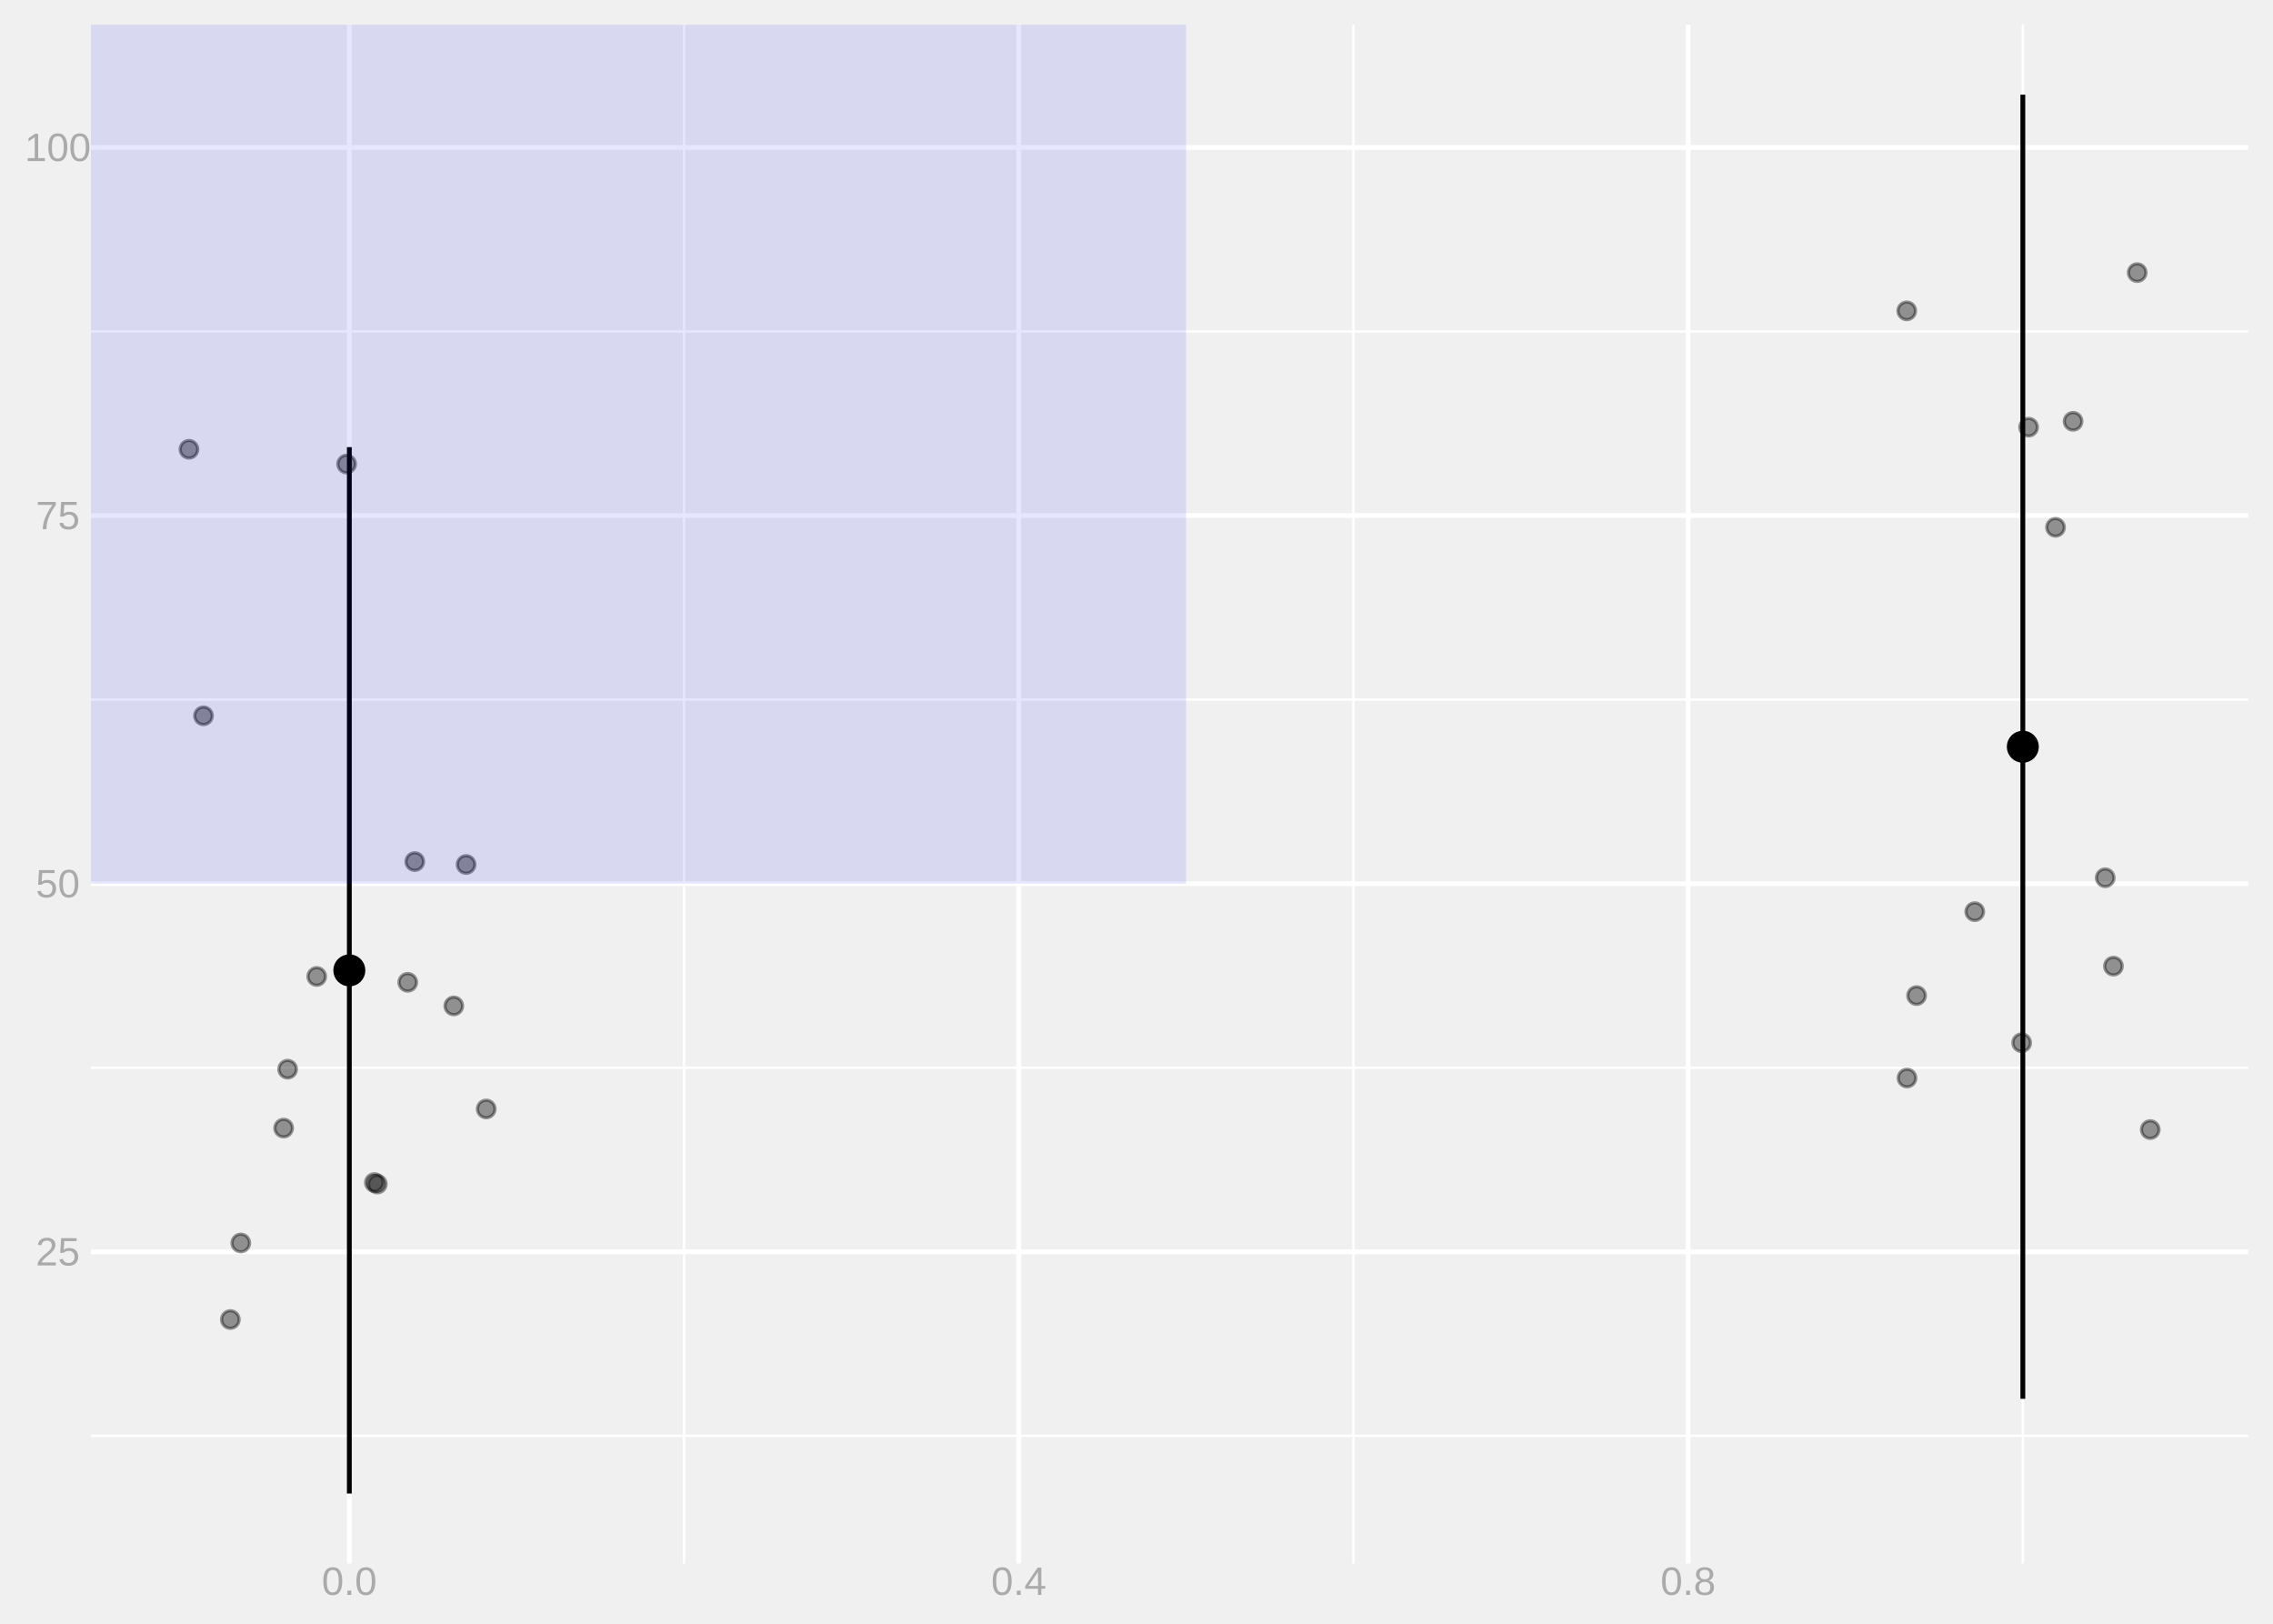
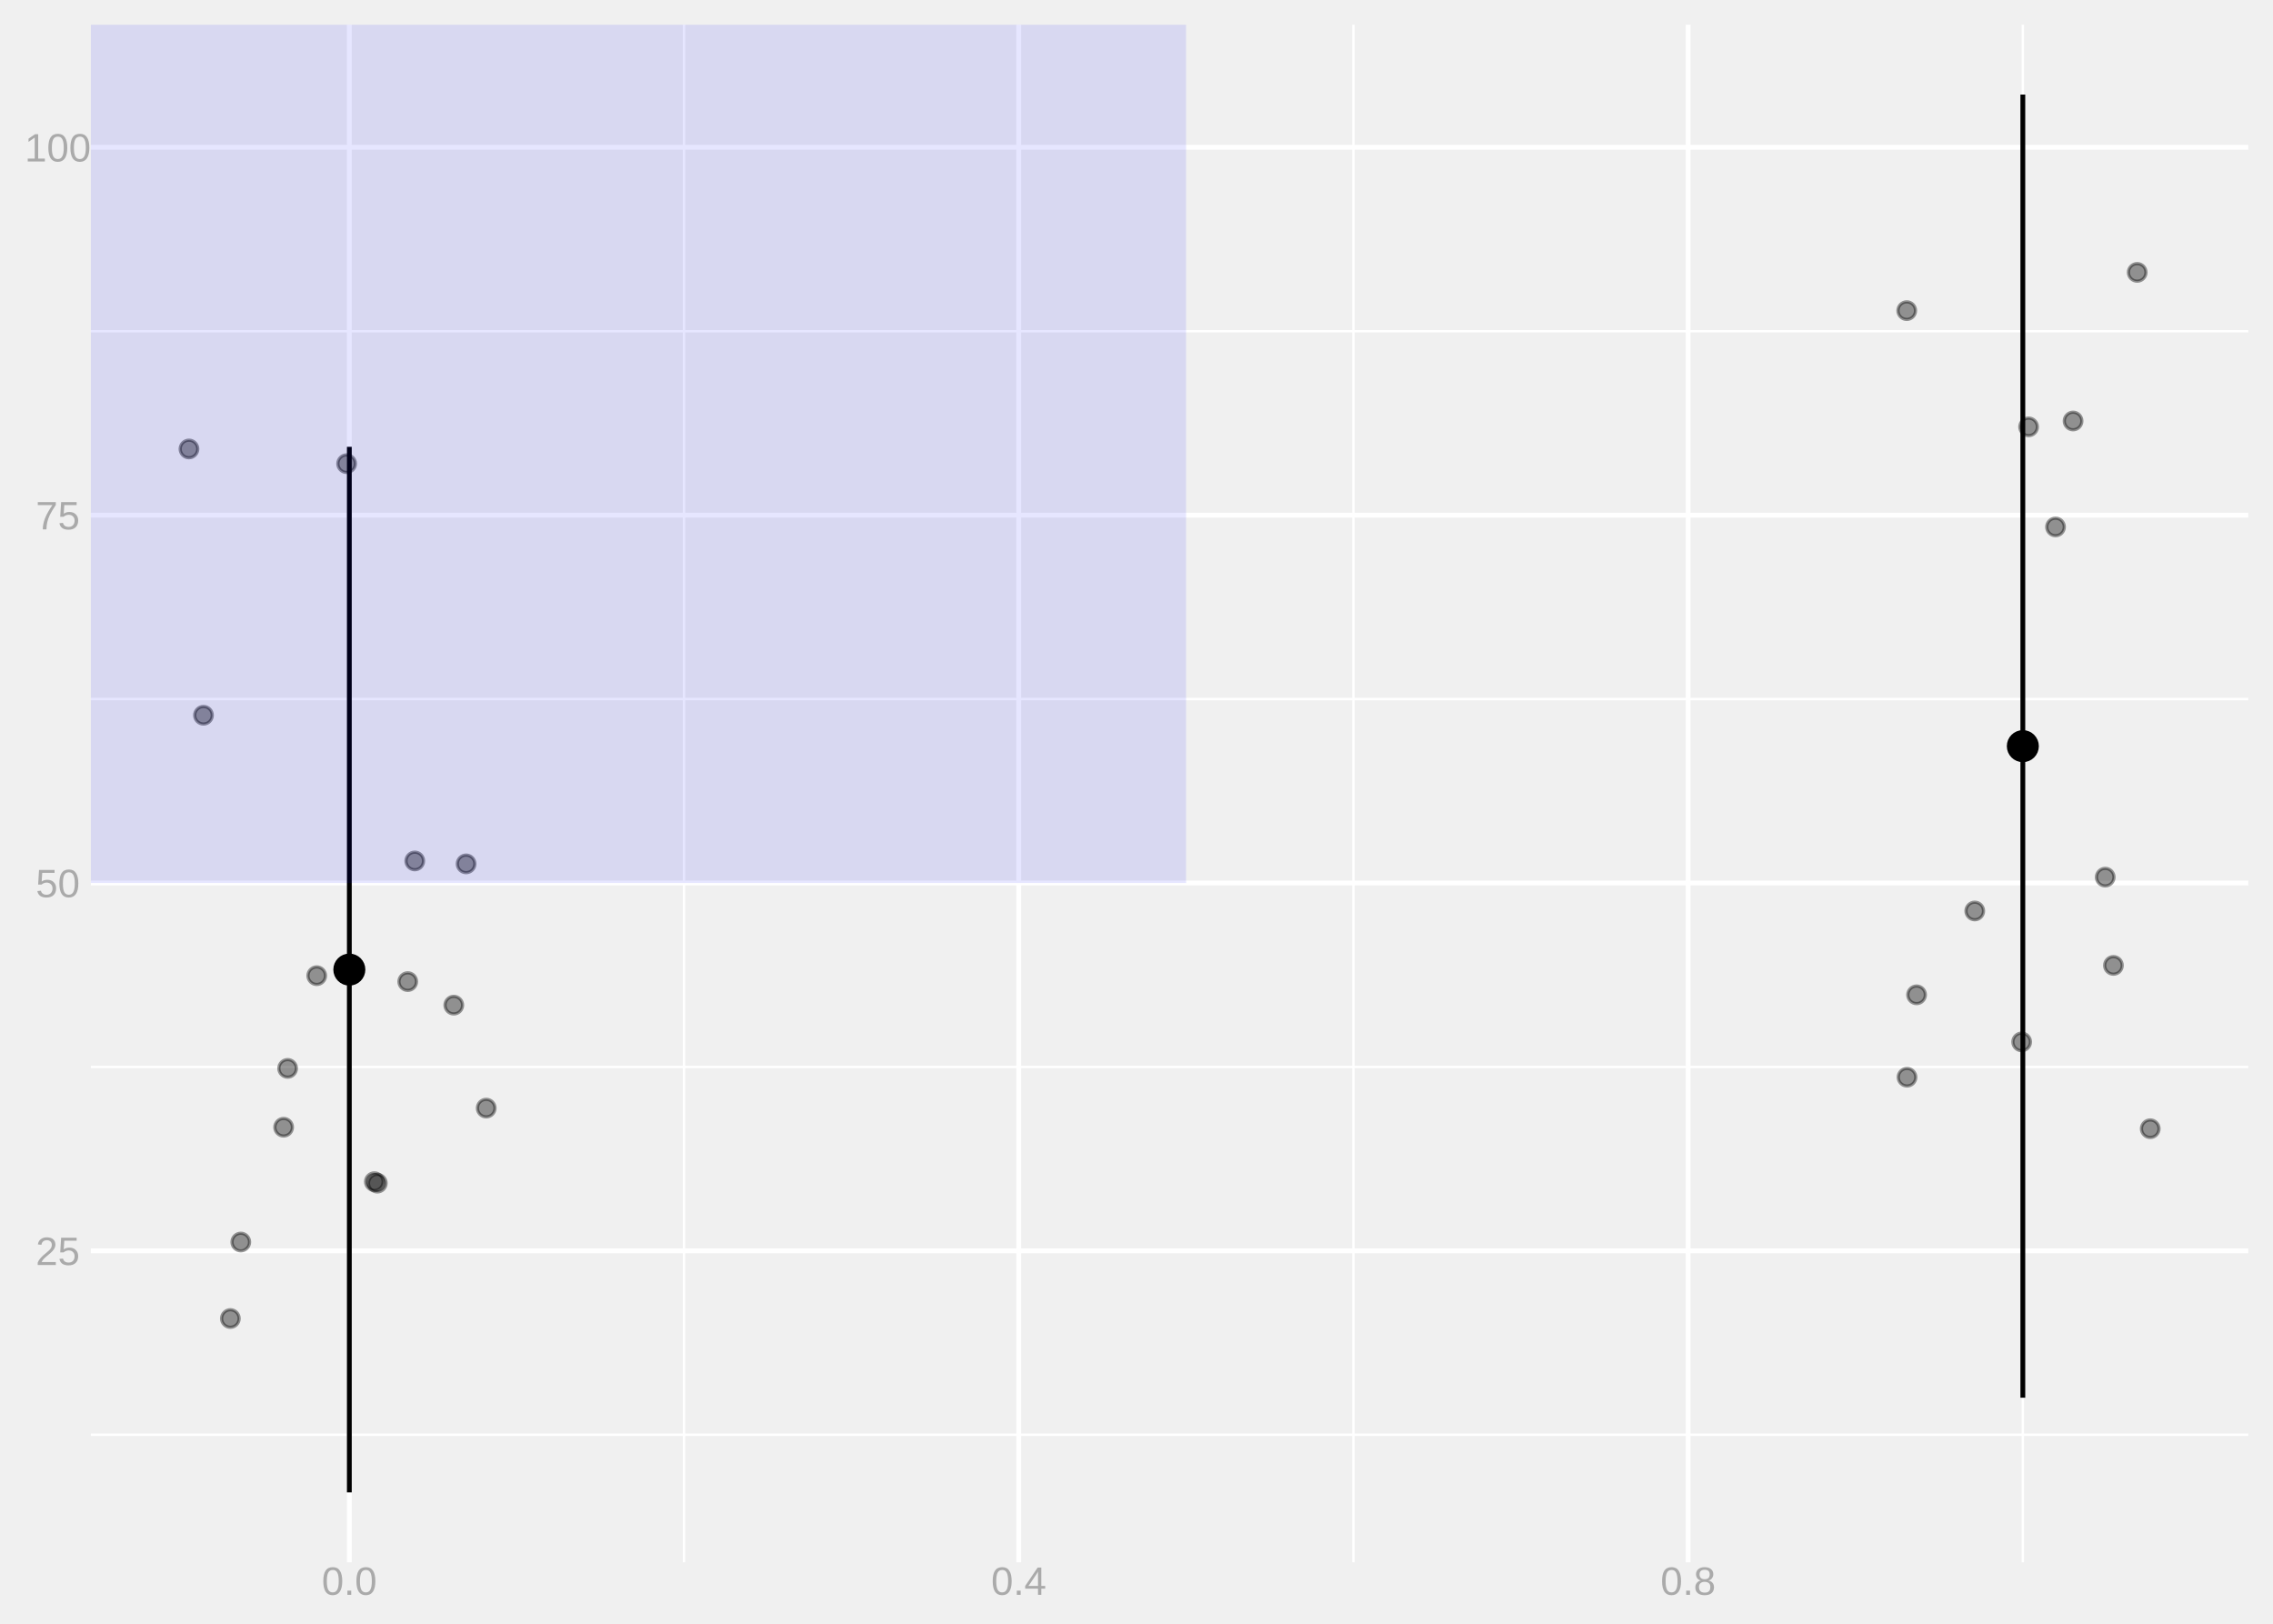
<svg xmlns="http://www.w3.org/2000/svg" width="504.00pt" height="360.00pt" viewBox="0 0 504.00 360.00">
  <g class="svglite">
    <defs>
      <style type="text/css">
    .svglite line, .svglite polyline, .svglite polygon, .svglite path, .svglite rect, .svglite circle {
      fill: none;
      stroke: #000000;
      stroke-linecap: round;
      stroke-linejoin: round;
      stroke-miterlimit: 10.00;
    }
    .svglite text {
      white-space: pre;
    }
    .svglite g.glyphgroup path {
      fill: inherit;
      stroke: none;
    }
  </style>
    </defs>
    <rect width="100%" height="100%" style="stroke: none; fill: none;" />
    <defs>
      <clipPath id="cpMC4wMHw1MDQuMDB8MC4wMHwzNjAuMDA=">
        <rect x="0.00" y="0.00" width="504.00" height="360.00" />
      </clipPath>
    </defs>
    <g clip-path="url(#cpMC4wMHw1MDQuMDB8MC4wMHwzNjAuMDA=)">
      <rect x="0.00" y="0.00" width="504.00" height="360.00" style="stroke-width: 1.07; stroke: none;" />
    </g>
    <defs>
-       <clipPath id="cpMjAuMTV8NDk4LjUyfDUuNDh8MzQ2LjY0">
-         <rect x="20.15" y="5.48" width="478.37" height="341.16" />
+       <clipPath id="cpMjAuMTV8NDk4LjUyfDUuNDh8MzQ2LjM3">
+         <rect x="20.15" y="5.48" width="478.37" height="340.89" />
      </clipPath>
    </defs>
-     <g clip-path="url(#cpMjAuMTV8NDk4LjUyfDUuNDh8MzQ2LjY0)">
-       <rect x="20.15" y="5.48" width="478.37" height="341.16" style="stroke-width: 1.07; stroke: none;" />
-       <polyline points="20.15,318.34 498.52,318.34 " style="stroke-width: 0.53; stroke: #FFFFFF; stroke-linecap: butt;" />
-       <polyline points="20.15,236.73 498.52,236.73 " style="stroke-width: 0.53; stroke: #FFFFFF; stroke-linecap: butt;" />
-       <polyline points="20.15,155.11 498.52,155.11 " style="stroke-width: 0.53; stroke: #FFFFFF; stroke-linecap: butt;" />
-       <polyline points="20.15,73.49 498.52,73.49 " style="stroke-width: 0.53; stroke: #FFFFFF; stroke-linecap: butt;" />
-       <polyline points="151.67,346.64 151.67,5.48 " style="stroke-width: 0.53; stroke: #FFFFFF; stroke-linecap: butt;" />
-       <polyline points="300.10,346.64 300.10,5.48 " style="stroke-width: 0.53; stroke: #FFFFFF; stroke-linecap: butt;" />
-       <polyline points="448.53,346.64 448.53,5.48 " style="stroke-width: 0.53; stroke: #FFFFFF; stroke-linecap: butt;" />
-       <polyline points="20.15,277.54 498.52,277.54 " style="stroke-width: 1.07; stroke: #FFFFFF; stroke-linecap: butt;" />
-       <polyline points="20.15,195.92 498.52,195.92 " style="stroke-width: 1.07; stroke: #FFFFFF; stroke-linecap: butt;" />
-       <polyline points="20.15,114.30 498.52,114.30 " style="stroke-width: 1.07; stroke: #FFFFFF; stroke-linecap: butt;" />
-       <polyline points="20.15,32.69 498.52,32.69 " style="stroke-width: 1.07; stroke: #FFFFFF; stroke-linecap: butt;" />
-       <polyline points="77.46,346.64 77.46,5.48 " style="stroke-width: 1.07; stroke: #FFFFFF; stroke-linecap: butt;" />
-       <polyline points="225.89,346.64 225.89,5.48 " style="stroke-width: 1.07; stroke: #FFFFFF; stroke-linecap: butt;" />
-       <polyline points="374.31,346.64 374.31,5.48 " style="stroke-width: 1.07; stroke: #FFFFFF; stroke-linecap: butt;" />
-       <circle cx="455.78" cy="116.91" r="1.95" style="stroke-width: 0.71; stroke: #000000; stroke-opacity: 0.40; fill: #000000; fill-opacity: 0.40;" />
-       <circle cx="476.78" cy="250.44" r="1.95" style="stroke-width: 0.71; stroke: #000000; stroke-opacity: 0.40; fill: #000000; fill-opacity: 0.40;" />
-       <circle cx="466.80" cy="194.61" r="1.95" style="stroke-width: 0.71; stroke: #000000; stroke-opacity: 0.40; fill: #000000; fill-opacity: 0.40;" />
-       <circle cx="473.89" cy="60.44" r="1.95" style="stroke-width: 0.71; stroke: #000000; stroke-opacity: 0.40; fill: #000000; fill-opacity: 0.40;" />
-       <circle cx="437.87" cy="202.12" r="1.95" style="stroke-width: 0.71; stroke: #000000; stroke-opacity: 0.40; fill: #000000; fill-opacity: 0.40;" />
-       <circle cx="448.27" cy="231.18" r="1.95" style="stroke-width: 0.71; stroke: #000000; stroke-opacity: 0.40; fill: #000000; fill-opacity: 0.40;" />
-       <circle cx="468.62" cy="214.20" r="1.95" style="stroke-width: 0.71; stroke: #000000; stroke-opacity: 0.40; fill: #000000; fill-opacity: 0.40;" />
-       <circle cx="422.85" cy="239.01" r="1.95" style="stroke-width: 0.71; stroke: #000000; stroke-opacity: 0.40; fill: #000000; fill-opacity: 0.40;" />
-       <circle cx="76.86" cy="102.88" r="1.95" style="stroke-width: 0.71; stroke: #000000; stroke-opacity: 0.40; fill: #000000; fill-opacity: 0.40;" />
-       <circle cx="70.23" cy="216.49" r="1.95" style="stroke-width: 0.71; stroke: #000000; stroke-opacity: 0.40; fill: #000000; fill-opacity: 0.40;" />
-       <circle cx="90.41" cy="217.79" r="1.95" style="stroke-width: 0.71; stroke: #000000; stroke-opacity: 0.40; fill: #000000; fill-opacity: 0.40;" />
-       <circle cx="41.90" cy="99.61" r="1.95" style="stroke-width: 0.71; stroke: #000000; stroke-opacity: 0.40; fill: #000000; fill-opacity: 0.40;" />
-       <circle cx="103.35" cy="191.67" r="1.95" style="stroke-width: 0.71; stroke: #000000; stroke-opacity: 0.40; fill: #000000; fill-opacity: 0.40;" />
-       <circle cx="424.97" cy="220.73" r="1.95" style="stroke-width: 0.71; stroke: #000000; stroke-opacity: 0.40; fill: #000000; fill-opacity: 0.40;" />
-       <circle cx="422.79" cy="68.92" r="1.95" style="stroke-width: 0.71; stroke: #000000; stroke-opacity: 0.40; fill: #000000; fill-opacity: 0.40;" />
-       <circle cx="449.81" cy="94.71" r="1.95" style="stroke-width: 0.71; stroke: #000000; stroke-opacity: 0.40; fill: #000000; fill-opacity: 0.40;" />
-       <circle cx="459.67" cy="93.41" r="1.95" style="stroke-width: 0.71; stroke: #000000; stroke-opacity: 0.40; fill: #000000; fill-opacity: 0.40;" />
-       <circle cx="83.66" cy="262.52" r="1.95" style="stroke-width: 0.71; stroke: #000000; stroke-opacity: 0.40; fill: #000000; fill-opacity: 0.40;" />
-       <circle cx="91.97" cy="191.02" r="1.95" style="stroke-width: 0.71; stroke: #000000; stroke-opacity: 0.40; fill: #000000; fill-opacity: 0.40;" />
-       <circle cx="63.78" cy="237.05" r="1.95" style="stroke-width: 0.71; stroke: #000000; stroke-opacity: 0.40; fill: #000000; fill-opacity: 0.40;" />
-       <circle cx="51.08" cy="292.55" r="1.95" style="stroke-width: 0.71; stroke: #000000; stroke-opacity: 0.40; fill: #000000; fill-opacity: 0.40;" />
-       <circle cx="45.12" cy="158.70" r="1.95" style="stroke-width: 0.71; stroke: #000000; stroke-opacity: 0.40; fill: #000000; fill-opacity: 0.40;" />
-       <circle cx="62.89" cy="250.11" r="1.95" style="stroke-width: 0.71; stroke: #000000; stroke-opacity: 0.40; fill: #000000; fill-opacity: 0.40;" />
-       <circle cx="83.01" cy="262.19" r="1.95" style="stroke-width: 0.71; stroke: #000000; stroke-opacity: 0.40; fill: #000000; fill-opacity: 0.40;" />
-       <circle cx="107.81" cy="245.87" r="1.95" style="stroke-width: 0.71; stroke: #000000; stroke-opacity: 0.40; fill: #000000; fill-opacity: 0.40;" />
-       <circle cx="100.62" cy="223.02" r="1.95" style="stroke-width: 0.71; stroke: #000000; stroke-opacity: 0.40; fill: #000000; fill-opacity: 0.40;" />
-       <circle cx="53.39" cy="275.58" r="1.95" style="stroke-width: 0.71; stroke: #000000; stroke-opacity: 0.40; fill: #000000; fill-opacity: 0.40;" />
-       <line x1="77.46" y1="331.13" x2="77.46" y2="99.14" style="stroke-width: 1.07; stroke-linecap: butt;" />
-       <line x1="448.53" y1="310.13" x2="448.53" y2="20.99" style="stroke-width: 1.07; stroke-linecap: butt;" />
-       <circle cx="77.46" cy="215.14" r="2.84" style="stroke-width: 1.42; fill: #000000;" />
-       <circle cx="448.53" cy="165.56" r="2.84" style="stroke-width: 1.42; fill: #000000;" />
-       <rect x="20.15" y="5.48" width="242.84" height="190.44" style="stroke-width: 1.07; stroke: none; stroke-linecap: butt; stroke-linejoin: miter; fill: #0000FF; fill-opacity: 0.10;" />
+     <g clip-path="url(#cpMjAuMTV8NDk4LjUyfDUuNDh8MzQ2LjM3)">
+       <rect x="20.15" y="5.48" width="478.37" height="340.89" style="stroke-width: 1.07; stroke: none;" />
+       <polyline points="20.15,318.10 498.52,318.10 " style="stroke-width: 0.53; stroke: #FFFFFF; stroke-linecap: butt;" />
+       <polyline points="20.15,236.55 498.52,236.55 " style="stroke-width: 0.53; stroke: #FFFFFF; stroke-linecap: butt;" />
+       <polyline points="20.15,154.99 498.52,154.99 " style="stroke-width: 0.53; stroke: #FFFFFF; stroke-linecap: butt;" />
+       <polyline points="20.15,73.44 498.52,73.44 " style="stroke-width: 0.53; stroke: #FFFFFF; stroke-linecap: butt;" />
+       <polyline points="151.67,346.37 151.67,5.48 " style="stroke-width: 0.53; stroke: #FFFFFF; stroke-linecap: butt;" />
+       <polyline points="300.10,346.37 300.10,5.48 " style="stroke-width: 0.53; stroke: #FFFFFF; stroke-linecap: butt;" />
+       <polyline points="448.53,346.37 448.53,5.48 " style="stroke-width: 0.53; stroke: #FFFFFF; stroke-linecap: butt;" />
+       <polyline points="20.15,277.32 498.52,277.32 " style="stroke-width: 1.07; stroke: #FFFFFF; stroke-linecap: butt;" />
+       <polyline points="20.15,195.77 498.52,195.77 " style="stroke-width: 1.07; stroke: #FFFFFF; stroke-linecap: butt;" />
+       <polyline points="20.15,114.22 498.52,114.22 " style="stroke-width: 1.07; stroke: #FFFFFF; stroke-linecap: butt;" />
+       <polyline points="20.15,32.66 498.52,32.66 " style="stroke-width: 1.07; stroke: #FFFFFF; stroke-linecap: butt;" />
+       <polyline points="77.46,346.37 77.46,5.48 " style="stroke-width: 1.07; stroke: #FFFFFF; stroke-linecap: butt;" />
+       <polyline points="225.89,346.37 225.89,5.48 " style="stroke-width: 1.07; stroke: #FFFFFF; stroke-linecap: butt;" />
+       <polyline points="374.31,346.37 374.31,5.48 " style="stroke-width: 1.07; stroke: #FFFFFF; stroke-linecap: butt;" />
+       <circle cx="455.78" cy="116.83" r="1.95" style="stroke-width: 0.71; stroke: #000000; stroke-opacity: 0.40; fill: #000000; fill-opacity: 0.40;" />
+       <circle cx="476.78" cy="250.25" r="1.95" style="stroke-width: 0.71; stroke: #000000; stroke-opacity: 0.40; fill: #000000; fill-opacity: 0.40;" />
+       <circle cx="466.80" cy="194.47" r="1.95" style="stroke-width: 0.71; stroke: #000000; stroke-opacity: 0.40; fill: #000000; fill-opacity: 0.40;" />
+       <circle cx="473.89" cy="60.39" r="1.95" style="stroke-width: 0.71; stroke: #000000; stroke-opacity: 0.40; fill: #000000; fill-opacity: 0.40;" />
+       <circle cx="437.87" cy="201.97" r="1.95" style="stroke-width: 0.71; stroke: #000000; stroke-opacity: 0.40; fill: #000000; fill-opacity: 0.40;" />
+       <circle cx="448.27" cy="231.00" r="1.95" style="stroke-width: 0.71; stroke: #000000; stroke-opacity: 0.40; fill: #000000; fill-opacity: 0.40;" />
+       <circle cx="468.62" cy="214.04" r="1.95" style="stroke-width: 0.71; stroke: #000000; stroke-opacity: 0.40; fill: #000000; fill-opacity: 0.40;" />
+       <circle cx="422.85" cy="238.83" r="1.95" style="stroke-width: 0.71; stroke: #000000; stroke-opacity: 0.40; fill: #000000; fill-opacity: 0.40;" />
+       <circle cx="76.86" cy="102.80" r="1.95" style="stroke-width: 0.71; stroke: #000000; stroke-opacity: 0.40; fill: #000000; fill-opacity: 0.40;" />
+       <circle cx="70.23" cy="216.32" r="1.95" style="stroke-width: 0.71; stroke: #000000; stroke-opacity: 0.40; fill: #000000; fill-opacity: 0.40;" />
+       <circle cx="90.41" cy="217.63" r="1.95" style="stroke-width: 0.71; stroke: #000000; stroke-opacity: 0.40; fill: #000000; fill-opacity: 0.40;" />
+       <circle cx="41.90" cy="99.54" r="1.95" style="stroke-width: 0.71; stroke: #000000; stroke-opacity: 0.40; fill: #000000; fill-opacity: 0.40;" />
+       <circle cx="103.35" cy="191.53" r="1.95" style="stroke-width: 0.71; stroke: #000000; stroke-opacity: 0.40; fill: #000000; fill-opacity: 0.40;" />
+       <circle cx="424.97" cy="220.56" r="1.95" style="stroke-width: 0.71; stroke: #000000; stroke-opacity: 0.40; fill: #000000; fill-opacity: 0.40;" />
+       <circle cx="422.79" cy="68.87" r="1.95" style="stroke-width: 0.71; stroke: #000000; stroke-opacity: 0.40; fill: #000000; fill-opacity: 0.40;" />
+       <circle cx="449.81" cy="94.64" r="1.95" style="stroke-width: 0.71; stroke: #000000; stroke-opacity: 0.40; fill: #000000; fill-opacity: 0.40;" />
+       <circle cx="459.67" cy="93.34" r="1.95" style="stroke-width: 0.71; stroke: #000000; stroke-opacity: 0.40; fill: #000000; fill-opacity: 0.40;" />
+       <circle cx="83.66" cy="262.32" r="1.95" style="stroke-width: 0.71; stroke: #000000; stroke-opacity: 0.40; fill: #000000; fill-opacity: 0.40;" />
+       <circle cx="91.97" cy="190.88" r="1.95" style="stroke-width: 0.71; stroke: #000000; stroke-opacity: 0.40; fill: #000000; fill-opacity: 0.40;" />
+       <circle cx="63.78" cy="236.87" r="1.95" style="stroke-width: 0.71; stroke: #000000; stroke-opacity: 0.40; fill: #000000; fill-opacity: 0.40;" />
+       <circle cx="51.08" cy="292.33" r="1.95" style="stroke-width: 0.71; stroke: #000000; stroke-opacity: 0.40; fill: #000000; fill-opacity: 0.40;" />
+       <circle cx="45.12" cy="158.58" r="1.95" style="stroke-width: 0.71; stroke: #000000; stroke-opacity: 0.40; fill: #000000; fill-opacity: 0.40;" />
+       <circle cx="62.89" cy="249.92" r="1.95" style="stroke-width: 0.71; stroke: #000000; stroke-opacity: 0.40; fill: #000000; fill-opacity: 0.40;" />
+       <circle cx="83.01" cy="261.99" r="1.95" style="stroke-width: 0.71; stroke: #000000; stroke-opacity: 0.40; fill: #000000; fill-opacity: 0.40;" />
+       <circle cx="107.81" cy="245.68" r="1.95" style="stroke-width: 0.71; stroke: #000000; stroke-opacity: 0.40; fill: #000000; fill-opacity: 0.40;" />
+       <circle cx="100.62" cy="222.85" r="1.95" style="stroke-width: 0.71; stroke: #000000; stroke-opacity: 0.40; fill: #000000; fill-opacity: 0.40;" />
+       <circle cx="53.39" cy="275.37" r="1.95" style="stroke-width: 0.71; stroke: #000000; stroke-opacity: 0.40; fill: #000000; fill-opacity: 0.40;" />
+       <line x1="77.46" y1="330.88" x2="77.46" y2="99.07" style="stroke-width: 1.07; stroke-linecap: butt;" />
+       <line x1="448.53" y1="309.89" x2="448.53" y2="20.97" style="stroke-width: 1.07; stroke-linecap: butt;" />
+       <circle cx="77.46" cy="214.97" r="2.84" style="stroke-width: 1.42; fill: #000000;" />
+       <circle cx="448.53" cy="165.43" r="2.84" style="stroke-width: 1.42; fill: #000000;" />
+       <rect x="20.15" y="5.48" width="242.84" height="190.29" style="stroke-width: 1.07; stroke: none; stroke-linecap: butt; stroke-linejoin: miter; fill: #0000FF; fill-opacity: 0.10;" />
    </g>
    <g clip-path="url(#cpMC4wMHw1MDQuMDB8MC4wMHwzNjAuMDA=)">
-       <text x="12.82" y="280.56" text-anchor="middle" style="font-size: 8.80px;fill: #AAAAAA; font-family: &quot;Arimo&quot;;" textLength="9.78px" lengthAdjust="spacingAndGlyphs">25</text>
-       <text x="12.82" y="198.95" text-anchor="middle" style="font-size: 8.80px;fill: #AAAAAA; font-family: &quot;Arimo&quot;;" textLength="9.78px" lengthAdjust="spacingAndGlyphs">50</text>
-       <text x="12.82" y="117.33" text-anchor="middle" style="font-size: 8.80px;fill: #AAAAAA; font-family: &quot;Arimo&quot;;" textLength="9.78px" lengthAdjust="spacingAndGlyphs">75</text>
-       <text x="12.82" y="35.71" text-anchor="middle" style="font-size: 8.80px;fill: #AAAAAA; font-family: &quot;Arimo&quot;;" textLength="14.67px" lengthAdjust="spacingAndGlyphs">100</text>
-       <text x="77.46" y="353.61" text-anchor="middle" style="font-size: 8.80px;fill: #AAAAAA; font-family: &quot;Arimo&quot;;" textLength="12.22px" lengthAdjust="spacingAndGlyphs">0.0</text>
-       <text x="225.89" y="353.61" text-anchor="middle" style="font-size: 8.80px;fill: #AAAAAA; font-family: &quot;Arimo&quot;;" textLength="12.22px" lengthAdjust="spacingAndGlyphs">0.4</text>
-       <text x="374.31" y="353.61" text-anchor="middle" style="font-size: 8.80px;fill: #AAAAAA; font-family: &quot;Arimo&quot;;" textLength="12.22px" lengthAdjust="spacingAndGlyphs">0.8</text>
+       <text x="12.82" y="280.47" text-anchor="middle" style="font-size: 8.80px;fill: #AAAAAA; font-family: &quot;Arial&quot;;" textLength="9.78px" lengthAdjust="spacingAndGlyphs">25</text>
+       <text x="12.82" y="198.92" text-anchor="middle" style="font-size: 8.80px;fill: #AAAAAA; font-family: &quot;Arial&quot;;" textLength="9.78px" lengthAdjust="spacingAndGlyphs">50</text>
+       <text x="12.82" y="117.37" text-anchor="middle" style="font-size: 8.80px;fill: #AAAAAA; font-family: &quot;Arial&quot;;" textLength="9.78px" lengthAdjust="spacingAndGlyphs">75</text>
+       <text x="12.82" y="35.81" text-anchor="middle" style="font-size: 8.80px;fill: #AAAAAA; font-family: &quot;Arial&quot;;" textLength="14.67px" lengthAdjust="spacingAndGlyphs">100</text>
+       <text x="77.46" y="353.60" text-anchor="middle" style="font-size: 8.80px;fill: #AAAAAA; font-family: &quot;Arial&quot;;" textLength="12.22px" lengthAdjust="spacingAndGlyphs">0.0</text>
+       <text x="225.89" y="353.60" text-anchor="middle" style="font-size: 8.80px;fill: #AAAAAA; font-family: &quot;Arial&quot;;" textLength="12.22px" lengthAdjust="spacingAndGlyphs">0.4</text>
+       <text x="374.31" y="353.60" text-anchor="middle" style="font-size: 8.80px;fill: #AAAAAA; font-family: &quot;Arial&quot;;" textLength="12.22px" lengthAdjust="spacingAndGlyphs">0.8</text>
    </g>
  </g>
</svg>
